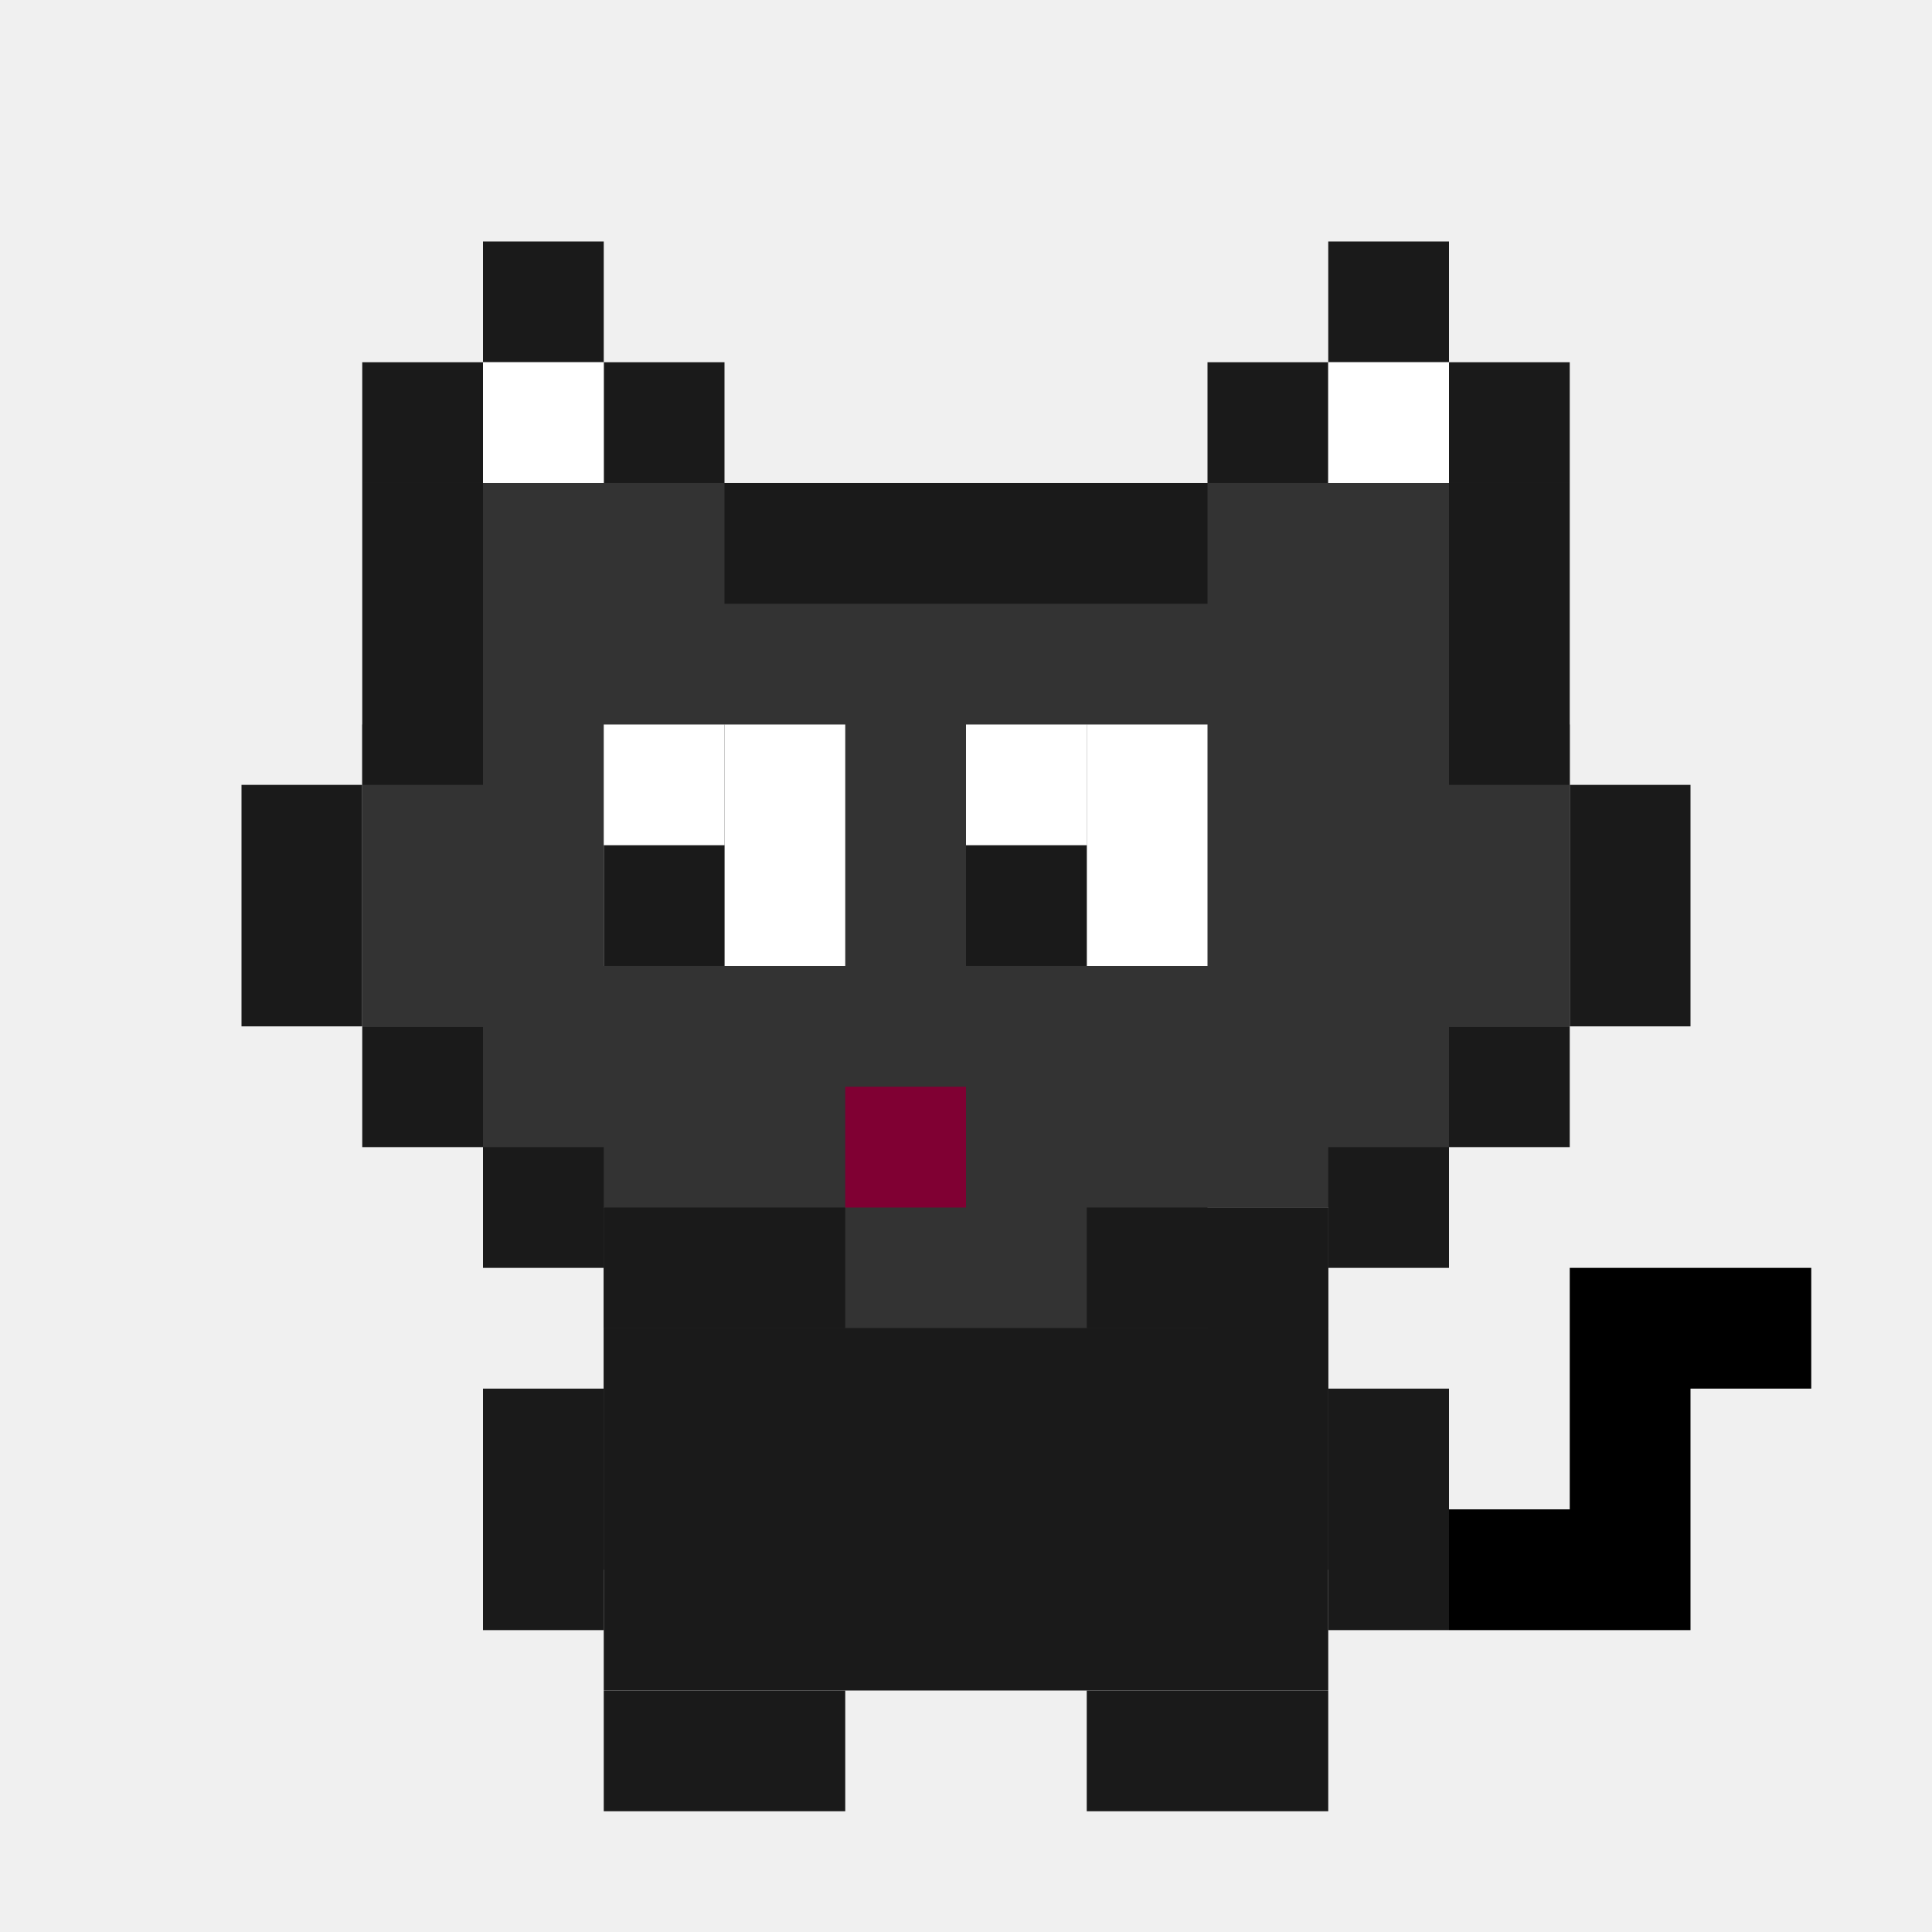
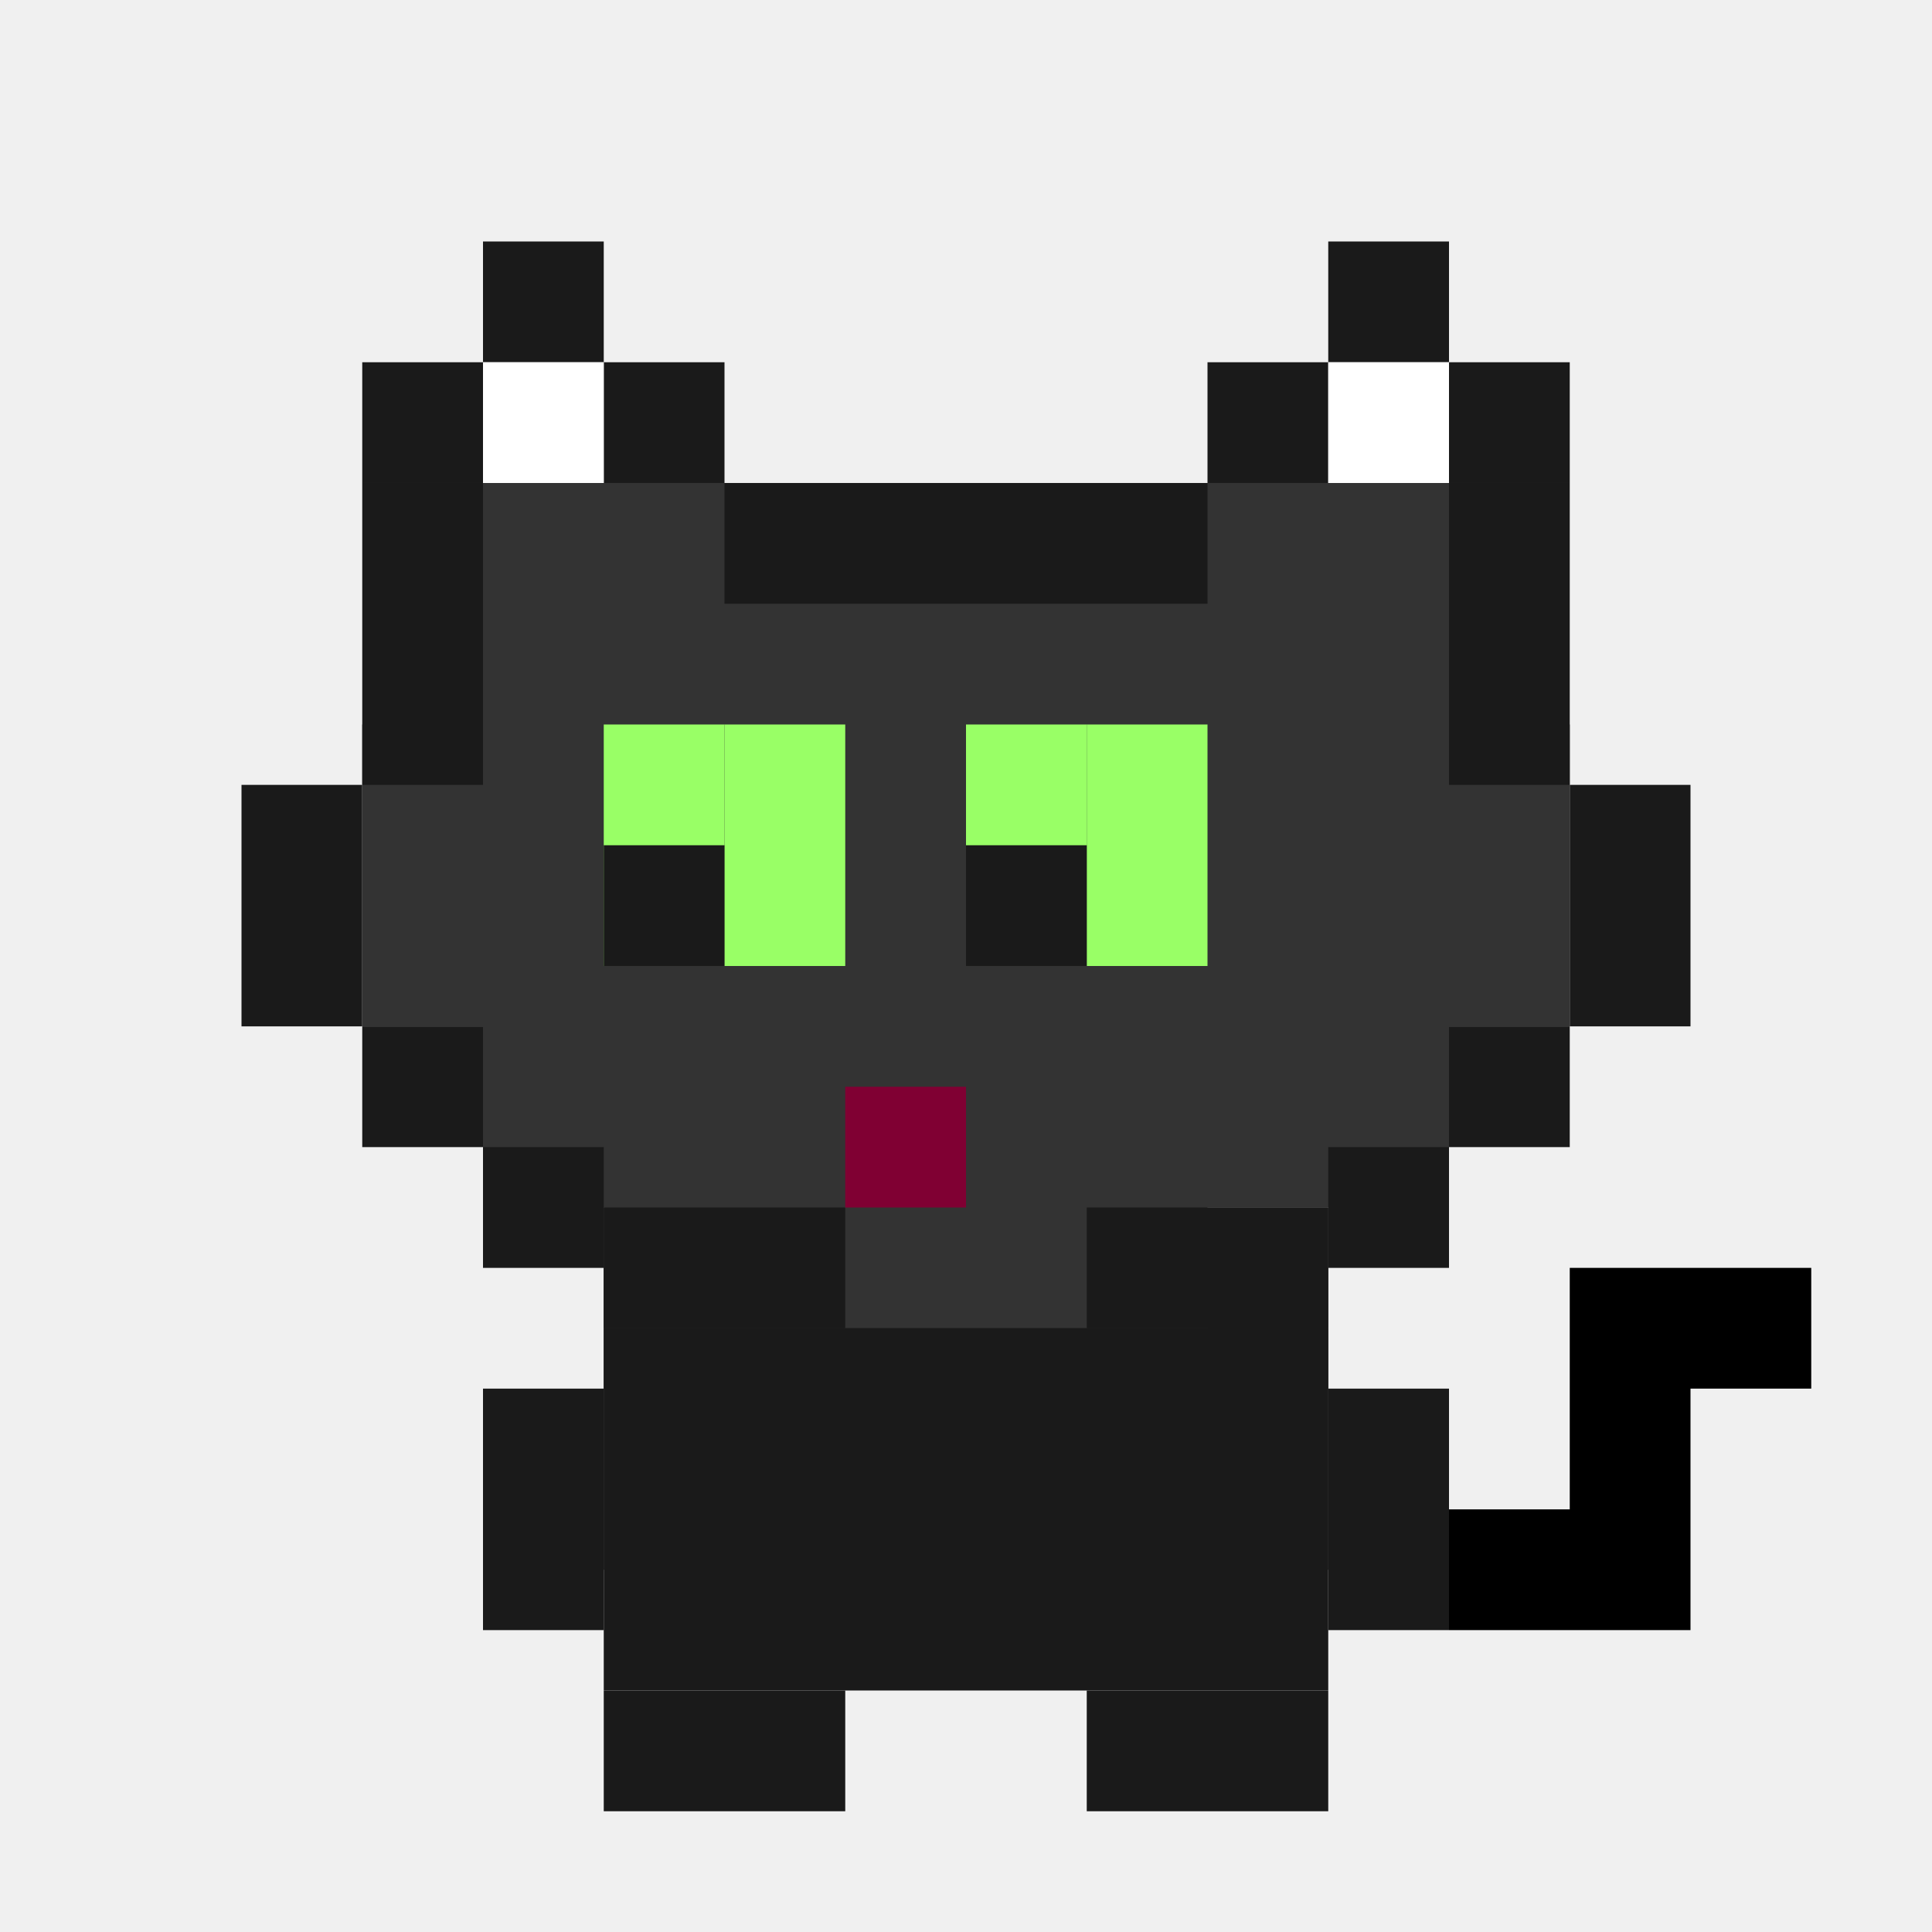
<svg xmlns="http://www.w3.org/2000/svg" width="64" height="64" viewBox="0 0 64 64" id="svg2" version="1.1">
  <defs id="defs4" />
  <g id="layer1" transform="translate(0,-988.3622)">
    <rect style="fill:#1a1a1a;fill-opacity:1;stroke:none" id="rect4138-68-7-2-9-28-9-7-1-5-2" width="16" height="24" x="1028.362" y="-44" transform="matrix(0,1,-1,0,0,0)" />
    <rect style="fill:#333333;fill-opacity:1;stroke:none" id="rect6921" width="20" height="20" x="20" y="1012.362" />
    <rect style="fill:#333333;fill-opacity:1;stroke:none" id="rect6895-8" width="32" height="24" x="16" y="1004.362" />
    <rect style="fill:#1a1a1a;fill-opacity:1;stroke:none" id="rect4138-68-7-2-9-28-9-7-1" width="4" height="8" x="1028.362" y="-28" transform="matrix(0,1,-1,0,0,0)" />
    <rect style="fill:#1a1a1a;fill-opacity:1;stroke:none" id="rect4138-68-7-2-9-28-9-7-1-5" width="4" height="8" x="1028.362" y="-44" transform="matrix(0,1,-1,0,0,0)" />
    <rect style="fill:#1a1a1a;fill-opacity:1;stroke:none" id="rect6721-6-5" width="4" height="4" x="16" y="1026.362" />
    <rect style="fill:#1a1a1a;fill-opacity:1;stroke:none" id="rect6721-6-8-4" width="16" height="4" x="24" y="1004.362" />
    <rect style="fill:#1a1a1a;fill-opacity:1;stroke:none" id="rect6721-2-8-6" width="8" height="4" x="28" y="1032.362" />
    <rect style="fill:#1a1a1a;fill-opacity:1;stroke:none" id="rect6721-6-8-4-6" width="4" height="4" x="20" y="1000.362" />
    <rect style="fill:#1a1a1a;fill-opacity:1;stroke:none" id="rect6721-6-8-4-1" width="4" height="4" x="16" y="996.362" />
    <rect style="fill:#1a1a1a;fill-opacity:1;stroke:none" id="rect6721-6-8-4-8" width="4" height="4" x="12" y="1000.362" />
    <rect style="fill:#1a1a1a;fill-opacity:1;stroke:none" id="rect6721-6-8-4-9" width="4" height="4" x="40" y="1000.362" />
    <rect style="fill:#1a1a1a;fill-opacity:1;stroke:none" id="rect6721-6-8-4-2" width="4" height="4" x="44" y="996.362" />
    <rect style="fill:#1a1a1a;fill-opacity:1;stroke:none" id="rect6721-6-8-4-7" width="4" height="4" x="48" y="1000.362" />
    <rect style="fill:#800033;fill-opacity:1;stroke:none" id="rect6721-6-8-4-4" width="4" height="4" x="28" y="1024.362" />
-     <rect style="fill:#ffffff;fill-opacity:1;stroke:none" id="rect6721-6-8-4-6-3-4" width="4" height="8" x="20" y="1012.362" />
-     <rect style="fill:#ffffff;fill-opacity:1;stroke:none" id="rect6721-6-8-4-6-3-4-1" width="4" height="8" x="32" y="1012.362" />
-     <rect style="fill:#ffffff;fill-opacity:1;stroke:none" id="rect6721-6-8-4-6-3-4-13" width="4" height="8" x="24" y="1012.362" />
-     <rect style="fill:#ffffff;fill-opacity:1;stroke:none" id="rect6721-6-8-4-6-3-4-8" width="4" height="8" x="36" y="1012.362" />
+     <rect style="fill:#99ff66;fill-opacity:1;stroke:none" id="rect6721-6-8-4-6-3-4" width="4" height="8" x="20" y="1012.362" />
+     <rect style="fill:#99ff66;fill-opacity:1;stroke:none" id="rect6721-6-8-4-6-3-4-1" width="4" height="8" x="32" y="1012.362" />
+     <rect style="fill:#99ff66;fill-opacity:1;stroke:none" id="rect6721-6-8-4-6-3-4-13" width="4" height="8" x="24" y="1012.362" />
+     <rect style="fill:#99ff66;fill-opacity:1;stroke:none" id="rect6721-6-8-4-6-3-4-8" width="4" height="8" x="36" y="1012.362" />
    <rect style="fill:#1a1a1a;fill-opacity:1;stroke:none" id="rect6721-6-8-4-7-7" width="4" height="4" x="32" y="1016.362" />
    <rect style="fill:#1a1a1a;fill-opacity:1;stroke:none" id="rect6721-6-8-4-7-4" width="4" height="4" x="20" y="1016.362" />
    <rect style="fill:#333333;fill-opacity:1;stroke:none" id="rect6721-6-8-4-1-2" width="4" height="4" x="16" y="1000.362" />
    <rect style="fill:#333333;fill-opacity:1;stroke:none" id="rect6721-6-8-4-1-7" width="4" height="4" x="44" y="1000.362" />
    <rect style="fill:#1a1a1a;fill-opacity:1;stroke:none" id="rect6721-6-8-4-1-79" width="4" height="4" x="12" y="1022.362" />
    <rect style="fill:#1a1a1a;fill-opacity:1;stroke:none" id="rect6721-6-8-4-1-1" width="4" height="8" x="8" y="1014.362" />
    <rect transform="scale(-1,1)" style="fill:#1a1a1a;fill-opacity:1;stroke:none" id="rect6721-6-5-9" width="4" height="4" x="-48" y="1026.362" />
    <rect transform="scale(-1,1)" style="fill:#1a1a1a;fill-opacity:1;stroke:none" id="rect6721-6-8-4-1-79-8" width="4" height="4" x="-52" y="1022.362" />
    <rect style="fill:#333333;fill-opacity:1;stroke:none" id="rect6721-6-8-4-1-1-0" width="4" height="10" x="48" y="1012.362" />
    <rect transform="scale(-1,1)" style="fill:#1a1a1a;fill-opacity:1;stroke:none" id="rect6721-6-8-4-1-1-6" width="4" height="8" x="-56" y="1014.362" />
    <rect style="fill:#333333;fill-opacity:1;stroke:none" id="rect6721-6-8-4-1-1-5" width="4" height="10" x="12" y="1012.362" />
    <rect transform="scale(-1,1)" style="fill:#1a1a1a;fill-opacity:1;stroke:none" id="rect6721-6-5-9-8" width="4" height="8" x="-48" y="1034.362" />
    <rect transform="scale(-1,1)" style="fill:#1a1a1a;fill-opacity:1;stroke:none" id="rect6721-6-5-9-8-6" width="4" height="8" x="-20" y="1034.362" />
    <rect transform="matrix(0,-1,-1,0,0,0)" style="fill:#1a1a1a;fill-opacity:1;stroke:none" id="rect6721-6-5-9-8-4" width="4" height="8" x="-1048.362" y="-28" />
    <path style="fill:#000000;fill-opacity:1;stroke:none" d="m 52,1030.362 0,4 0,4 -4,0 0,4 8,0 0,-4 0,-4 4,0 0,-4 -4,0 -4,0 z" id="rect6721-6-5-9-8-8" />
    <rect transform="matrix(0,-1,-1,0,0,0)" style="fill:#1a1a1a;fill-opacity:1;stroke:none" id="rect6721-6-5-9-8-4-1" width="4" height="8" x="-1048.362" y="-44" />
    <rect style="fill:#ffffff;fill-opacity:1;stroke:none" id="rect6721-6-8-4-6-3-4-3" width="4" height="4" x="16" y="1000.362" />
    <rect style="fill:#ffffff;fill-opacity:1;stroke:none" id="rect6721-6-8-4-6-3-4-3-8" width="4" height="4" x="44" y="1000.362" />
    <rect transform="scale(-1,1)" style="fill:#1a1a1a;fill-opacity:1;stroke:none" id="rect6721-6-5-9-8-6-9" width="24" height="8" x="-44" y="1032.362" />
    <rect style="fill:#1a1a1a;fill-opacity:1;stroke:none" id="rect6721-6-8" width="4" height="10" x="12" y="1004.362" />
    <rect style="fill:#1a1a1a;fill-opacity:1;stroke:none" id="rect6721-6-8-9" width="4" height="10" x="48" y="1004.362" />
  </g>
</svg>
